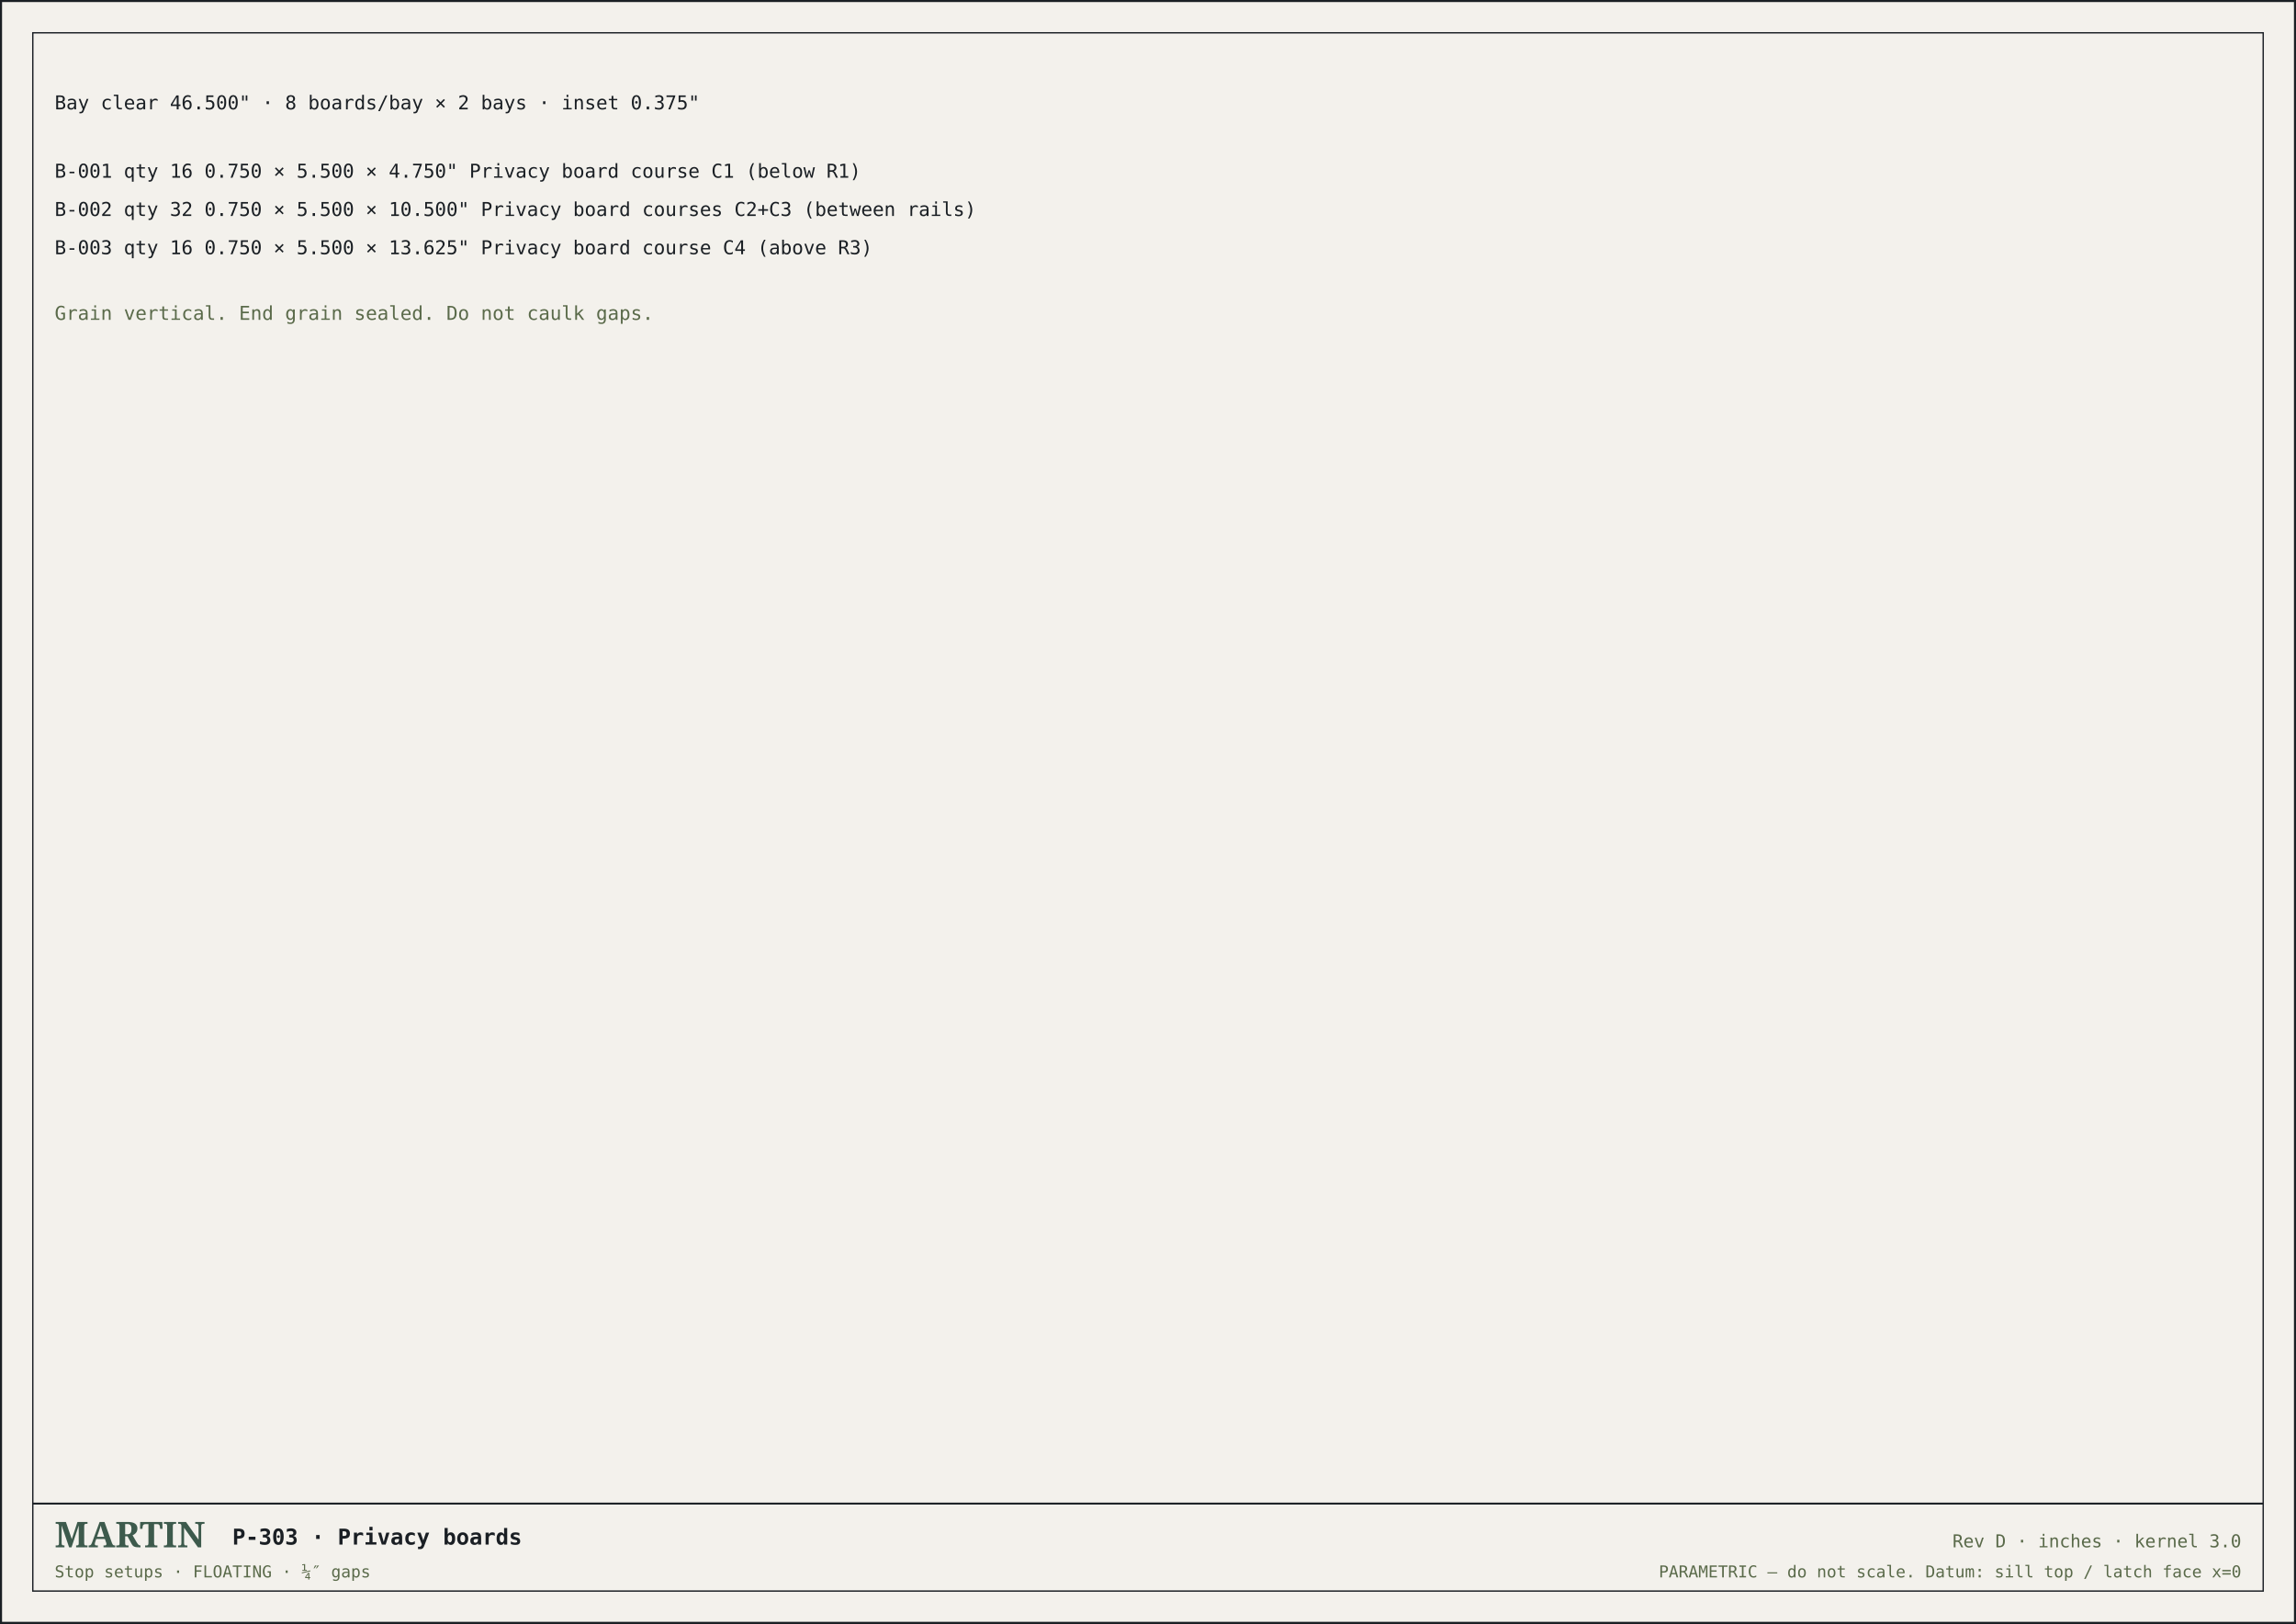
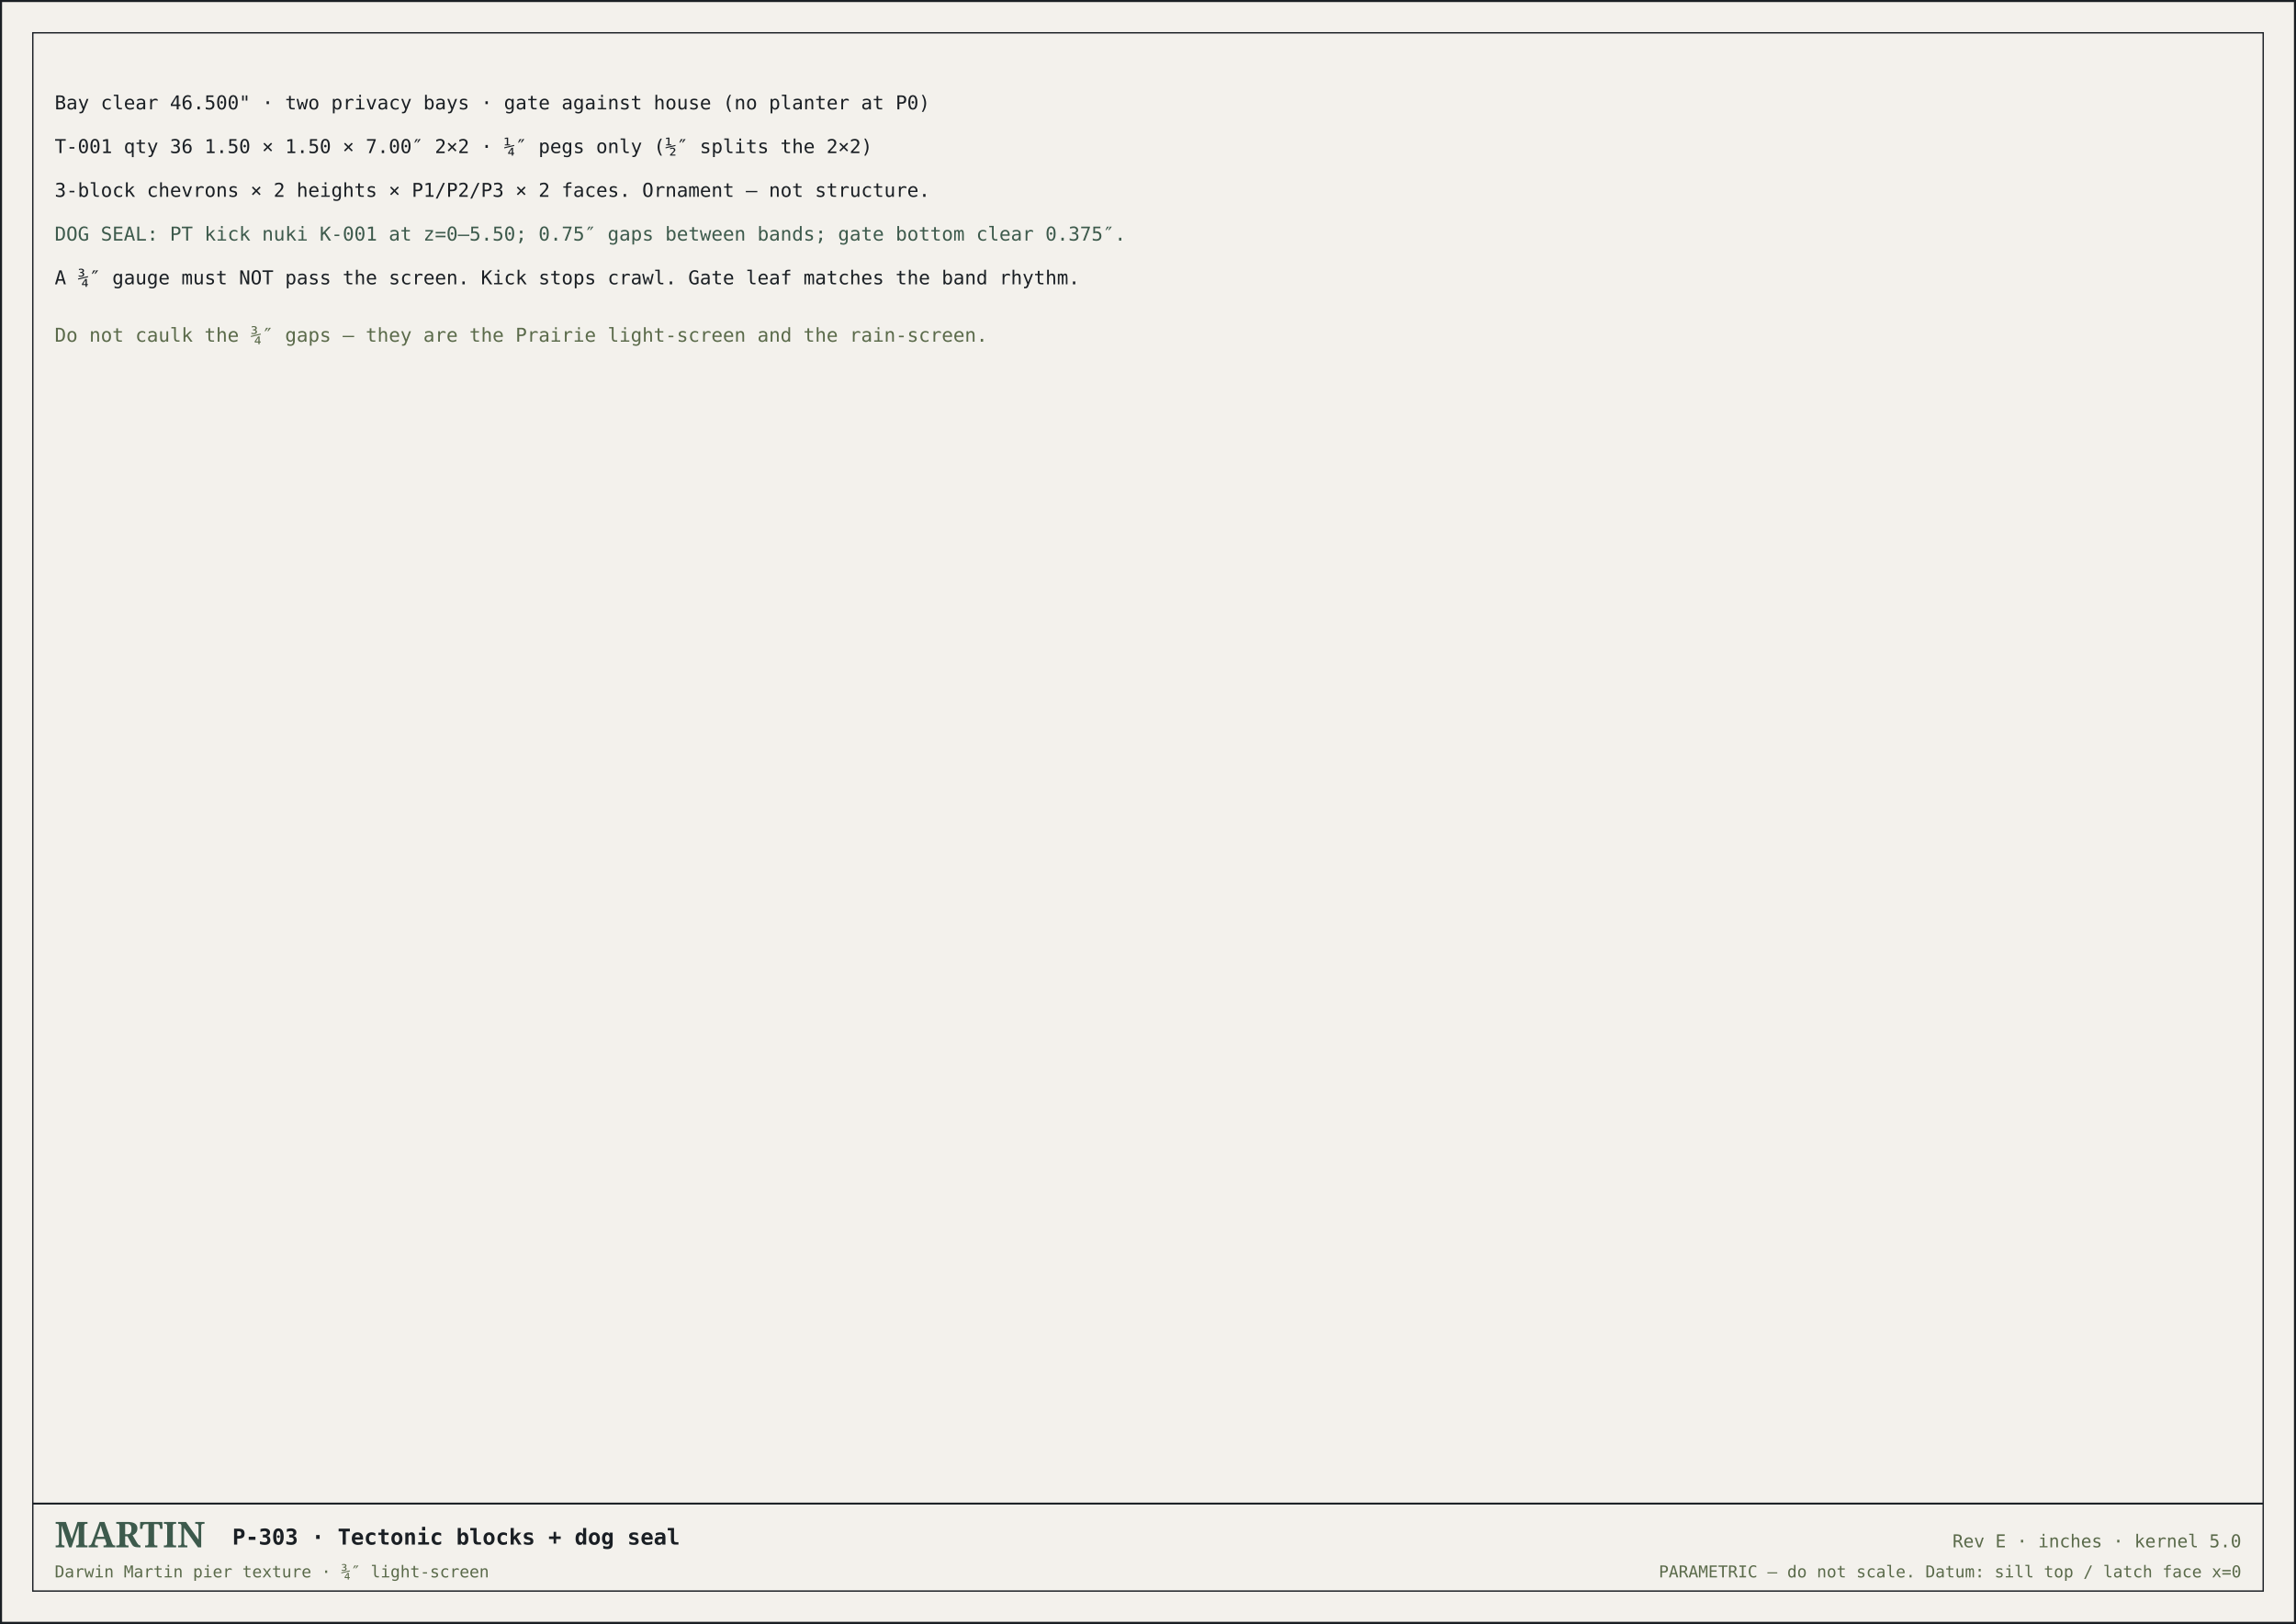
<svg xmlns="http://www.w3.org/2000/svg" width="1680" height="1188" viewBox="0 0 1680 1188">
  <rect x="0.0" y="0.0" width="1680.0" height="1188.0" fill="#f3f1ec" stroke="#1a1f24" stroke-width="3" />
  <rect x="24.0" y="24.0" width="1632.0" height="1140.0" fill="none" stroke="#1a1f24" stroke-width="1" />
  <line x1="24.0" y1="1100.0" x2="1656.0" y2="1100.0" stroke="#1a1f24" stroke-width="1.4" />
  <text x="40.0" y="1132.0" font-family="Georgia, serif" font-size="26" fill="#3d5a4c" text-anchor="start" font-weight="600">MARTIN</text>
-   <text x="170.0" y="1130.0" font-family="IBM Plex Mono, Menlo, monospace" font-size="16" fill="#1a1f24" text-anchor="start" font-weight="600">P-303  ·  Privacy boards</text>
-   <text x="40.0" y="1154.0" font-family="IBM Plex Mono, Menlo, monospace" font-size="12" fill="#5a6a4a" text-anchor="start">Stop setups  ·  FLOATING  ·  ¼″ gaps</text>
-   <text x="1640.0" y="1132.0" font-family="IBM Plex Mono, Menlo, monospace" font-size="13" fill="#5a6a4a" text-anchor="end">Rev D  ·  inches  ·  kernel 3.0</text>
+   <text x="170.0" y="1130.0" font-family="IBM Plex Mono, Menlo, monospace" font-size="16" fill="#1a1f24" text-anchor="start" font-weight="600">P-303  ·  Tectonic blocks + dog seal</text>
+   <text x="40.0" y="1154.0" font-family="IBM Plex Mono, Menlo, monospace" font-size="12" fill="#5a6a4a" text-anchor="start">Darwin Martin pier texture  ·  ¾″ light-screen</text>
+   <text x="1640.0" y="1132.0" font-family="IBM Plex Mono, Menlo, monospace" font-size="13" fill="#5a6a4a" text-anchor="end">Rev E  ·  inches  ·  kernel 5.0</text>
  <text x="1640.0" y="1154.0" font-family="IBM Plex Mono, Menlo, monospace" font-size="12" fill="#5a6a4a" text-anchor="end">PARAMETRIC — do not scale. Datum: sill top / latch face x=0</text>
-   <text x="40.0" y="80.0" font-family="IBM Plex Mono, Menlo, monospace" font-size="14" fill="#1a1f24" text-anchor="start">Bay clear 46.500"  ·  8 boards/bay × 2 bays  ·  inset 0.375"</text>
-   <text x="40.0" y="130.0" font-family="IBM Plex Mono, Menlo, monospace" font-size="14" fill="#1a1f24" text-anchor="start">B-001  qty 16  0.750 × 5.500 × 4.750"  Privacy board course C1 (below R1)</text>
-   <text x="40.0" y="158.0" font-family="IBM Plex Mono, Menlo, monospace" font-size="14" fill="#1a1f24" text-anchor="start">B-002  qty 32  0.750 × 5.500 × 10.500"  Privacy board courses C2+C3 (between rails)</text>
-   <text x="40.0" y="186.0" font-family="IBM Plex Mono, Menlo, monospace" font-size="14" fill="#1a1f24" text-anchor="start">B-003  qty 16  0.750 × 5.500 × 13.625"  Privacy board course C4 (above R3)</text>
-   <text x="40.0" y="234.0" font-family="IBM Plex Mono, Menlo, monospace" font-size="14" fill="#5a6a4a" text-anchor="start">Grain vertical. End grain sealed. Do not caulk gaps.</text>
+   <text x="40.0" y="80.0" font-family="IBM Plex Mono, Menlo, monospace" font-size="14" fill="#1a1f24" text-anchor="start">Bay clear 46.500"  ·  two privacy bays  ·  gate against house (no planter at P0)</text>
+   <text x="40.0" y="112.0" font-family="IBM Plex Mono, Menlo, monospace" font-size="14" fill="#1a1f24" text-anchor="start">T-001  qty 36  1.50 × 1.50 × 7.00″  2×2  ·  ¼″ pegs only (½″ splits the 2×2)</text>
+   <text x="40.0" y="144.0" font-family="IBM Plex Mono, Menlo, monospace" font-size="14" fill="#1a1f24" text-anchor="start">3-block chevrons × 2 heights × P1/P2/P3 × 2 faces. Ornament — not structure.</text>
+   <text x="40.0" y="176.0" font-family="IBM Plex Mono, Menlo, monospace" font-size="14" fill="#3d5a4c" text-anchor="start">DOG SEAL: PT kick nuki K-001 at z=0–5.50; 0.75″ gaps between bands; gate bottom clear 0.375″.</text>
+   <text x="40.0" y="208.0" font-family="IBM Plex Mono, Menlo, monospace" font-size="14" fill="#1a1f24" text-anchor="start">A ¾″ gauge must NOT pass the screen. Kick stops crawl. Gate leaf matches the band rhythm.</text>
+   <text x="40.0" y="250.0" font-family="IBM Plex Mono, Menlo, monospace" font-size="14" fill="#5a6a4a" text-anchor="start">Do not caulk the ¾″ gaps — they are the Prairie light-screen and the rain-screen.</text>
</svg>
